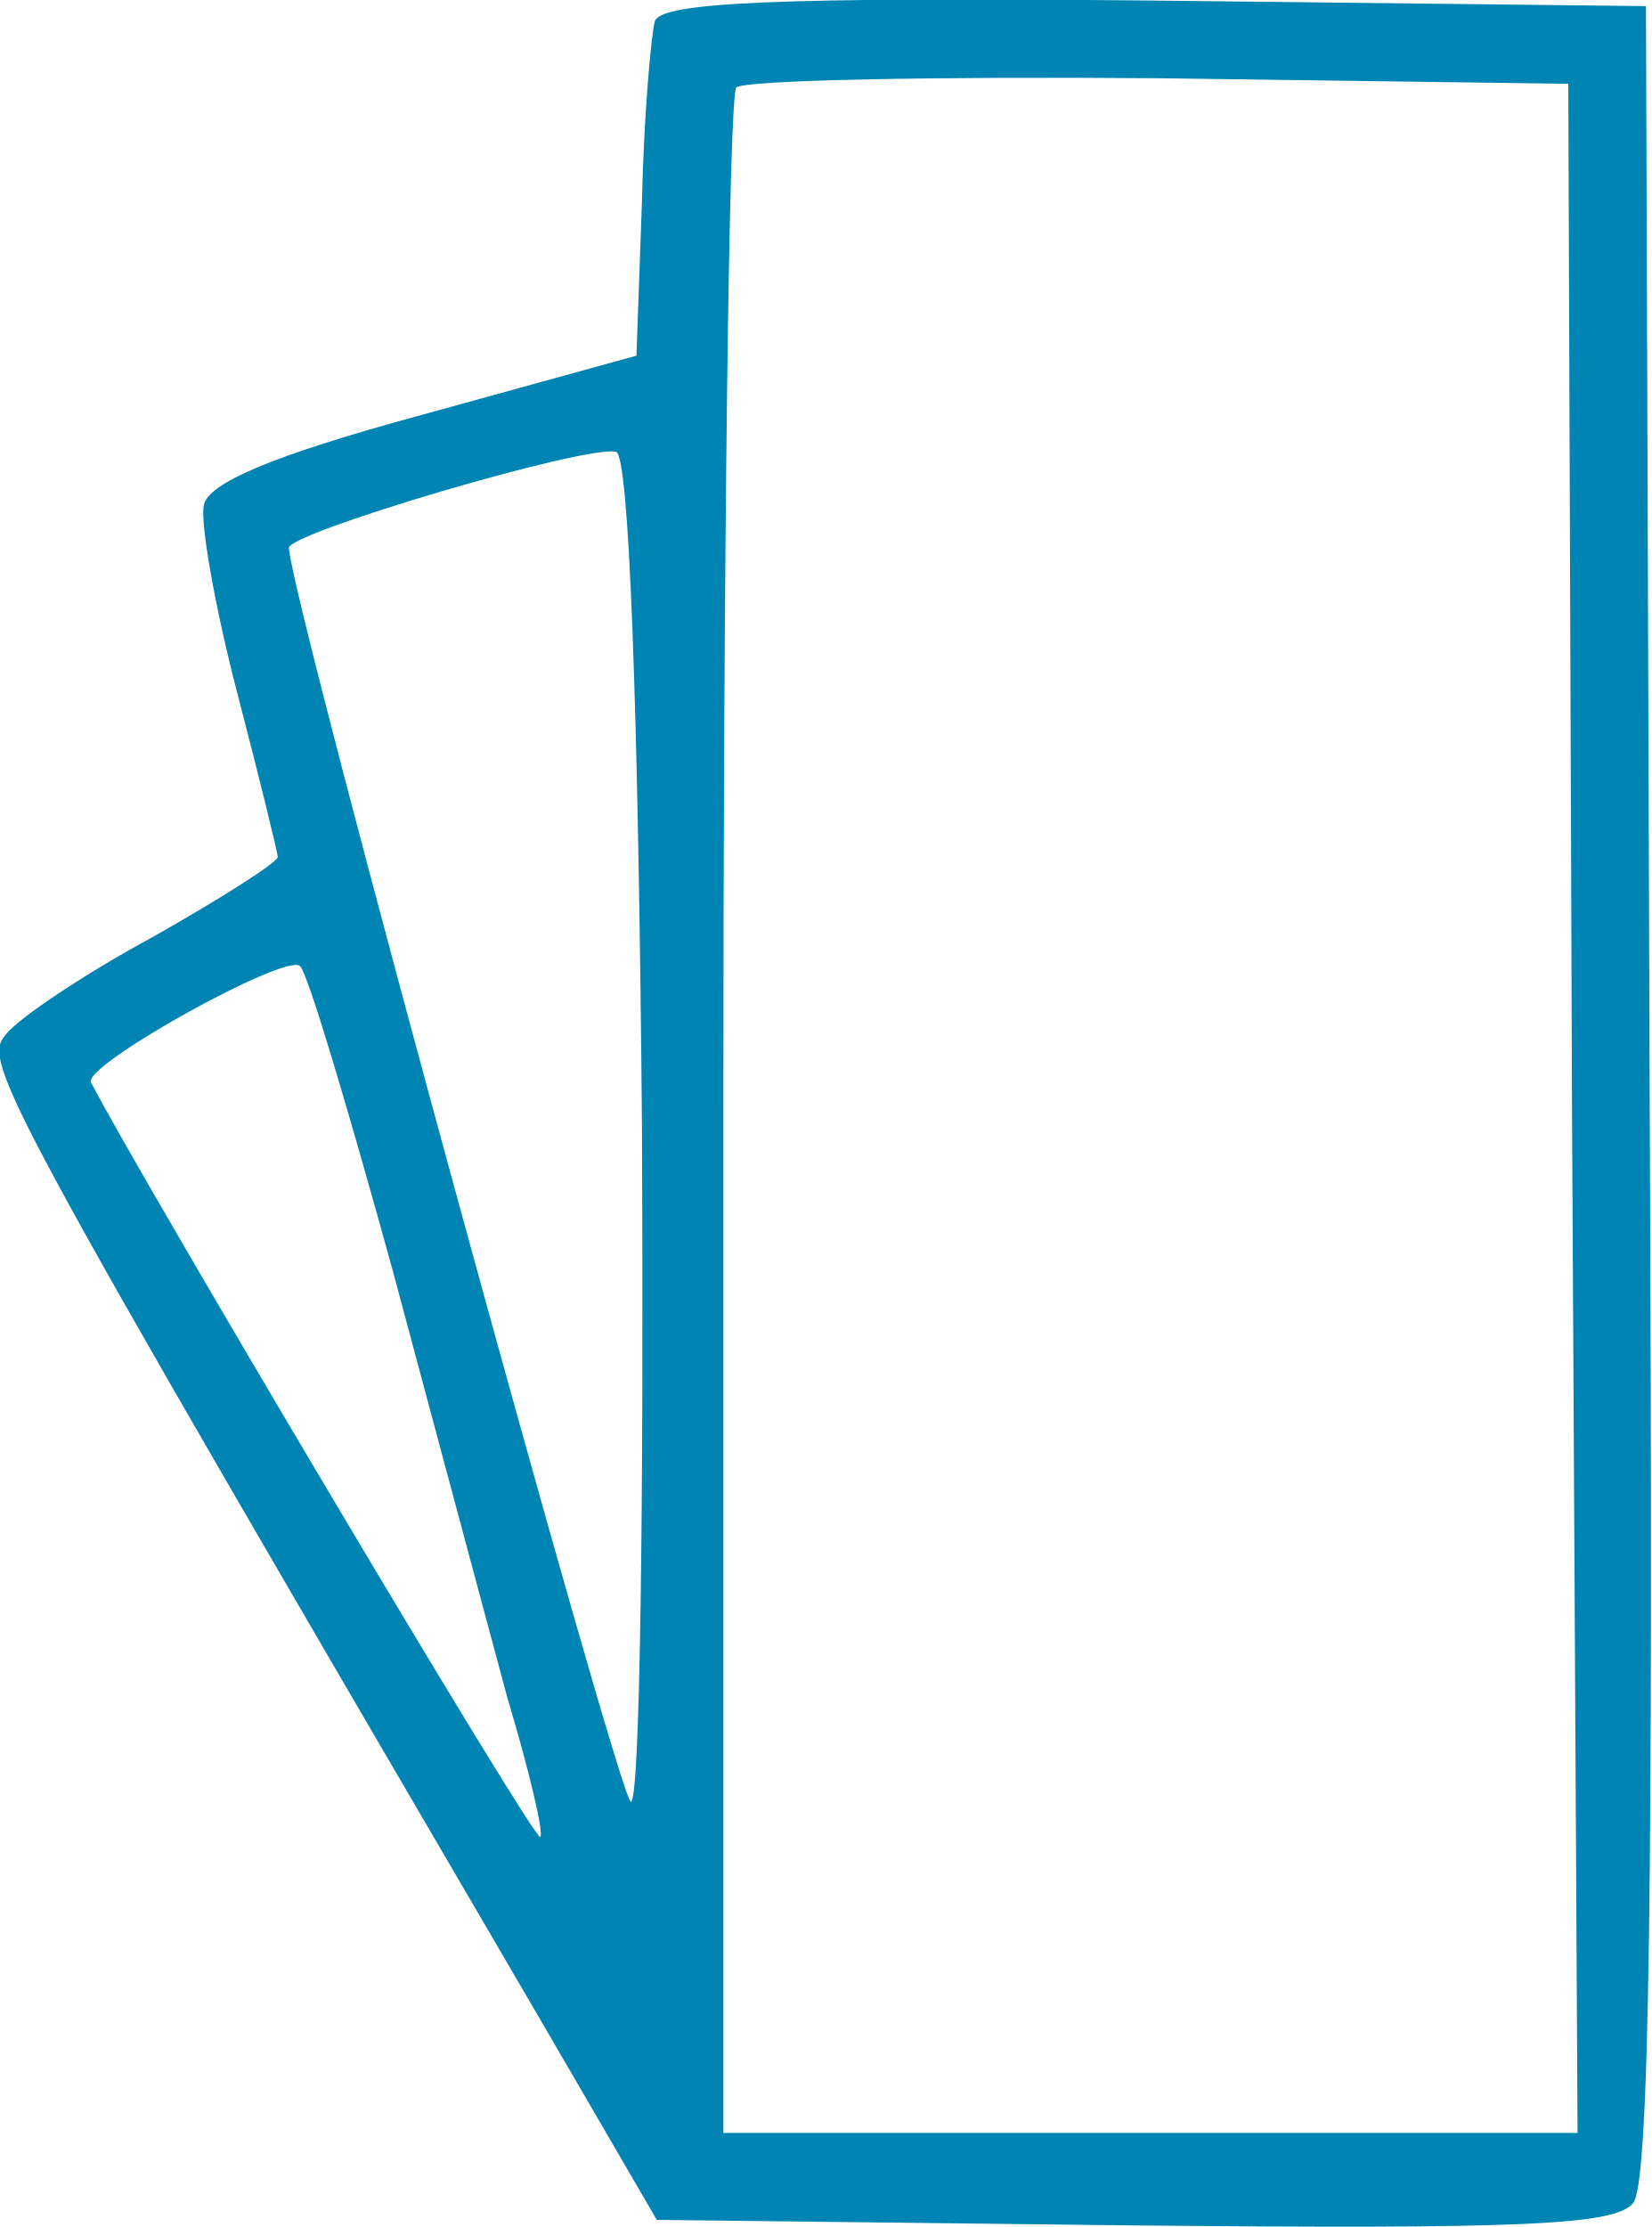
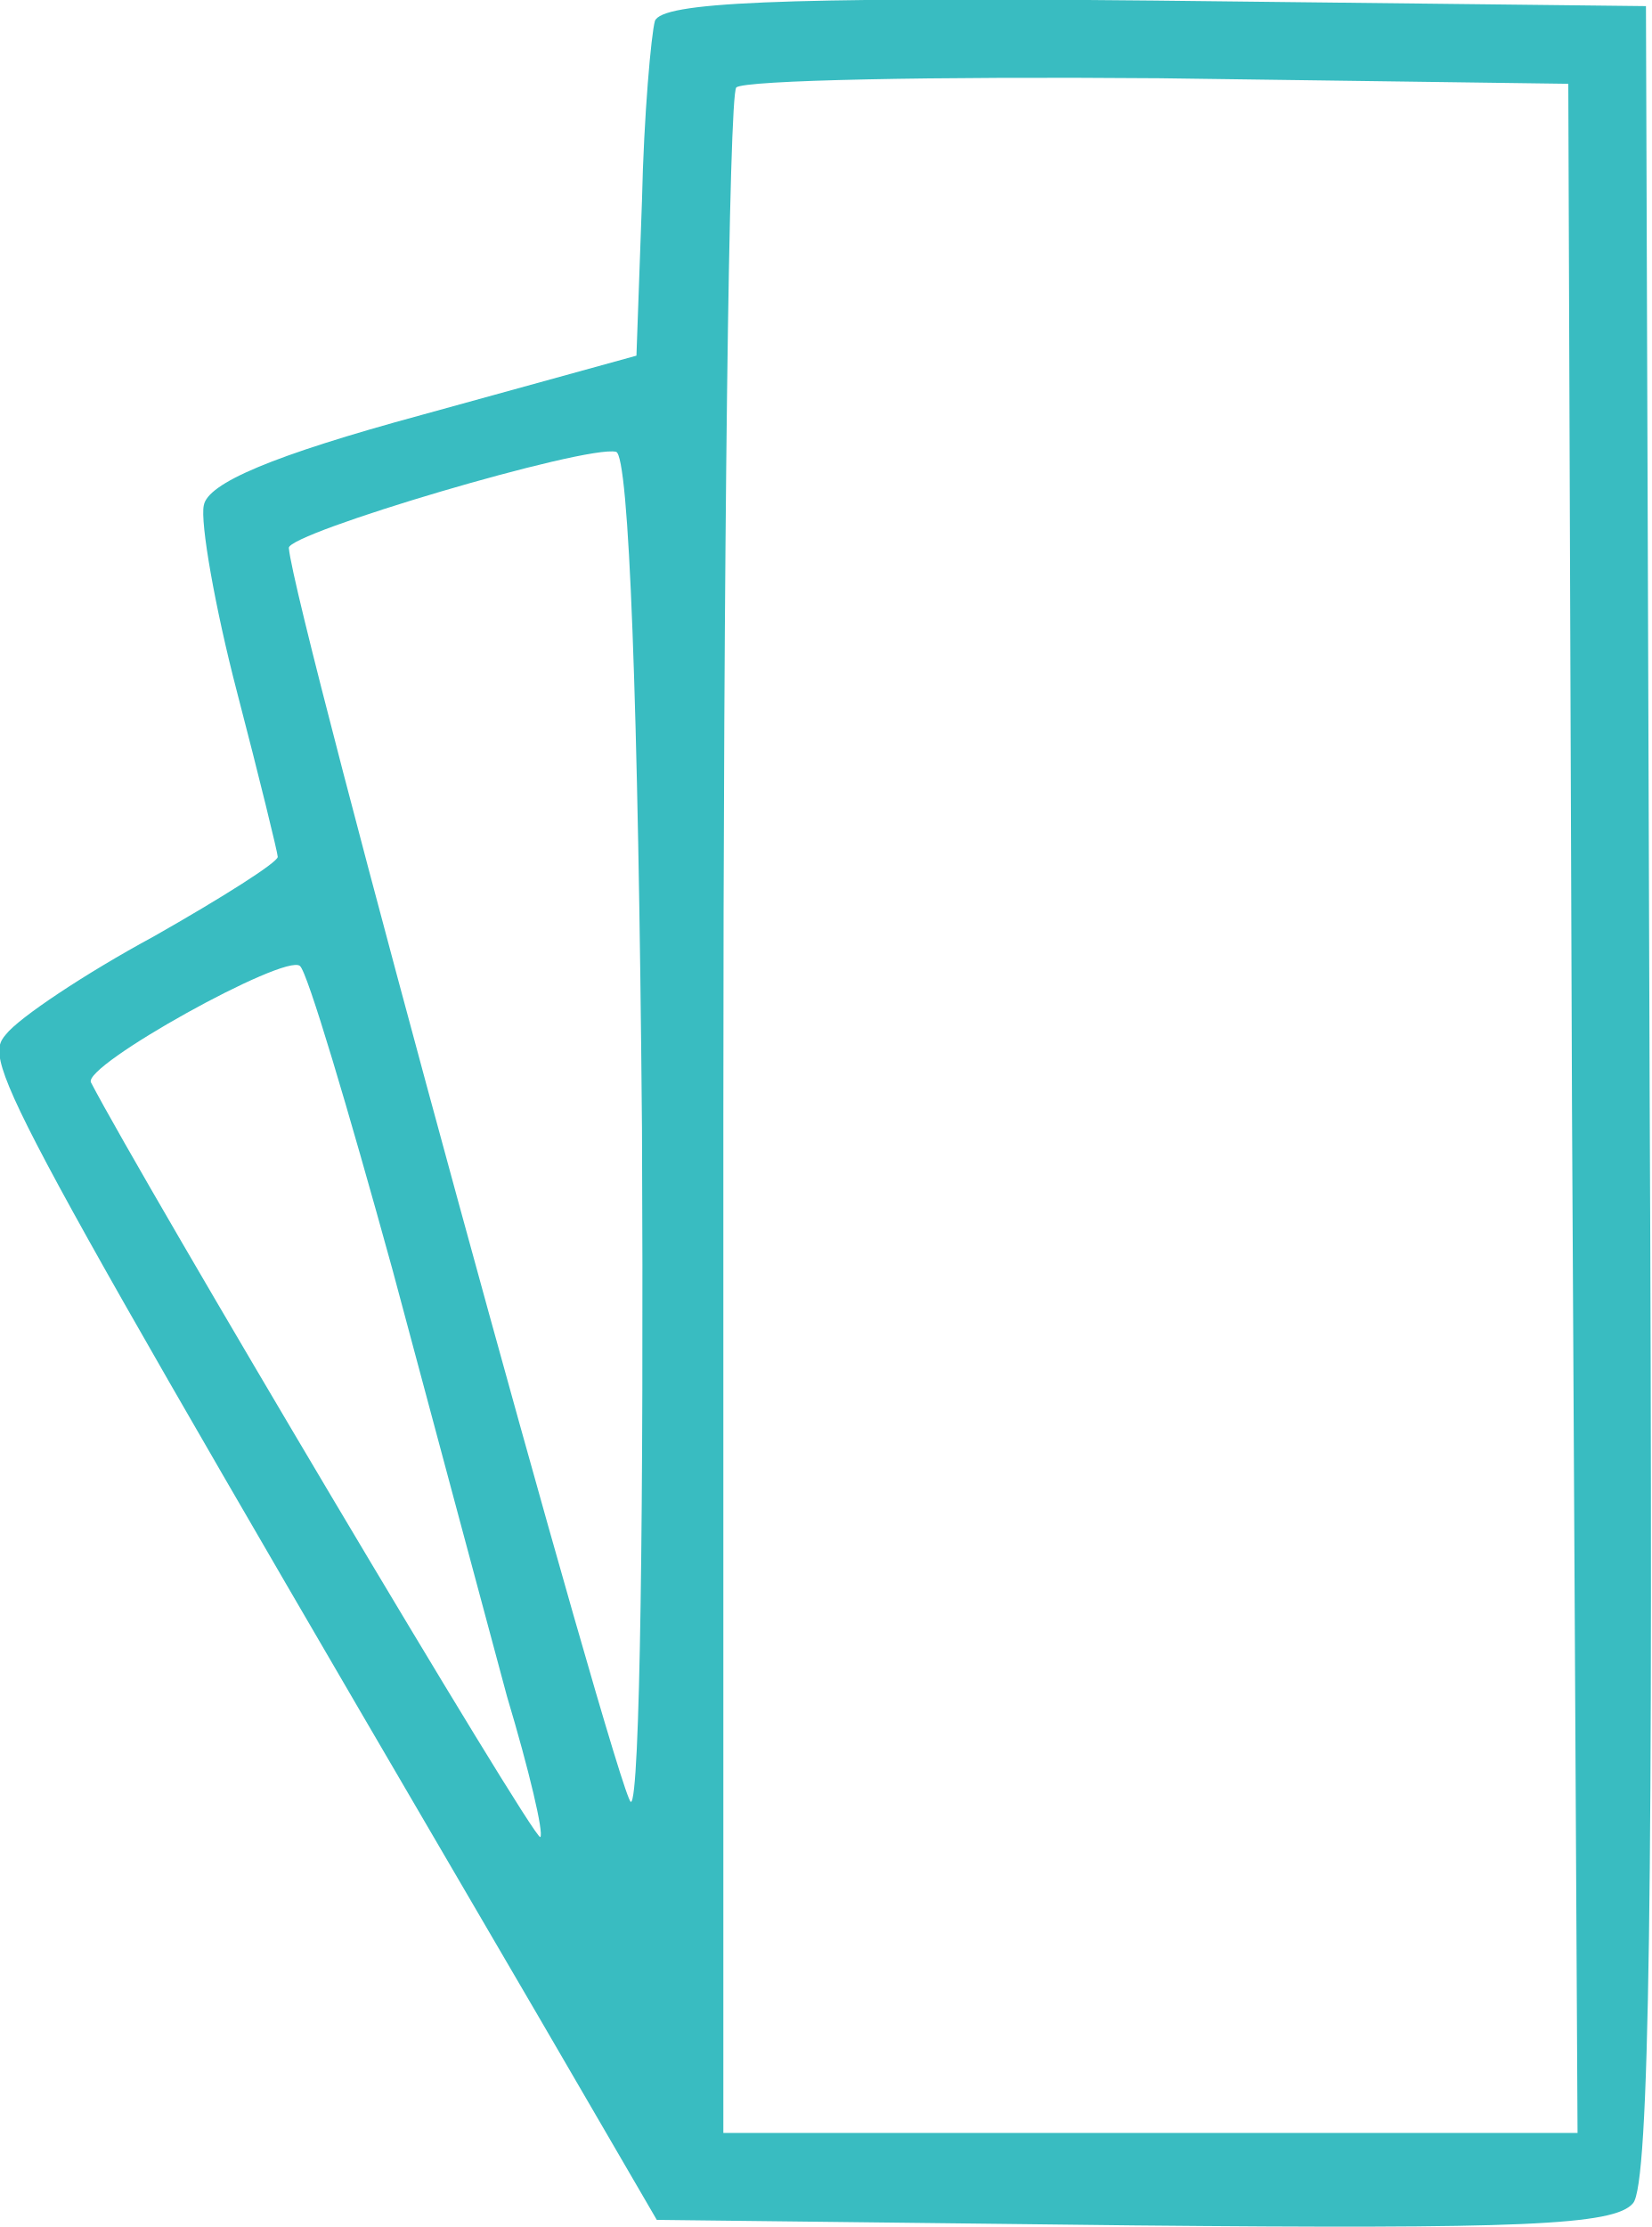
<svg xmlns="http://www.w3.org/2000/svg" version="1.0" width="85.078pt" height="114.682pt" viewBox="0 0 85.078 114.682" preserveAspectRatio="xMidYMid meet">
-   <g transform="translate(-24.7409,129.8387) rotate(-360.00) scale(0.095238,-0.095238)" fill="#0084b4" stroke="none">
+   <g transform="translate(-24.7409,129.8387) rotate(-360.00) scale(0.095238,-0.095238)" fill="#39bcc1" stroke="none">
    <path d="M614 1352 c-2 -7 -6 -51 -7 -97 l-3 -84 -116 -32 c-81 -22 -116 -37 -118 -49 -2 -9 6 -55 18 -101 12 -46 22 -87 22 -89 0 -3 -30 -22 -67 -43 -37 -20 -73 -44 -80 -53 -13 -15 -6 -28 288 -531 l64 -110 258 -3 c209 -2 260 0 270 12 9 10 11 172 9 601 l-2 587 -266 3 c-206 2 -266 -1 -270 -11z m496 -588 l3 -554 -231 0 -231 0 0 550 c0 302 3 552 7 556 4 4 107 6 229 5 l221 -3 2 -554z m-503 -11 c1 -201 -1 -364 -6 -364 -6 0 -182 642 -185 678 -1 8 161 56 177 52 7 -2 12 -135 14 -366z m-135 -76 c23 -86 51 -190 62 -231 12 -40 20 -74 18 -76 -3 -3 -216 356 -243 408 -5 9 105 70 113 63 4 -3 26 -77 50 -164z" />
  </g>
</svg>
